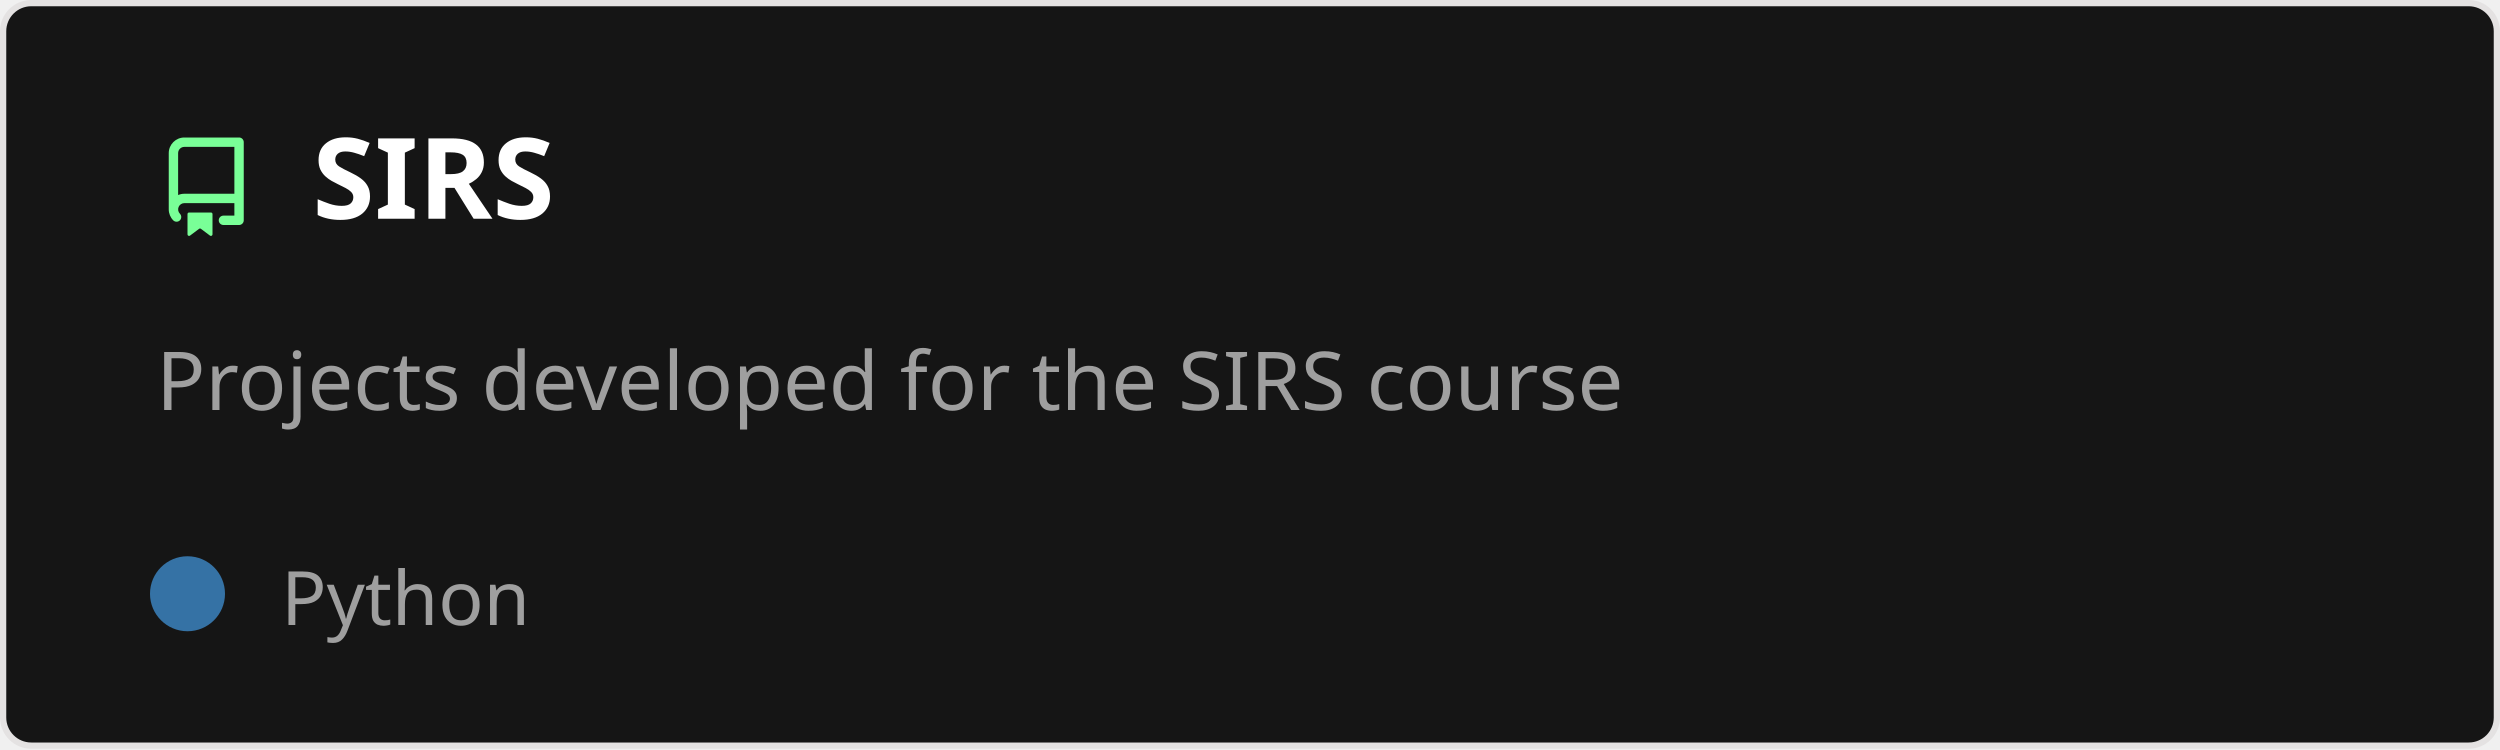
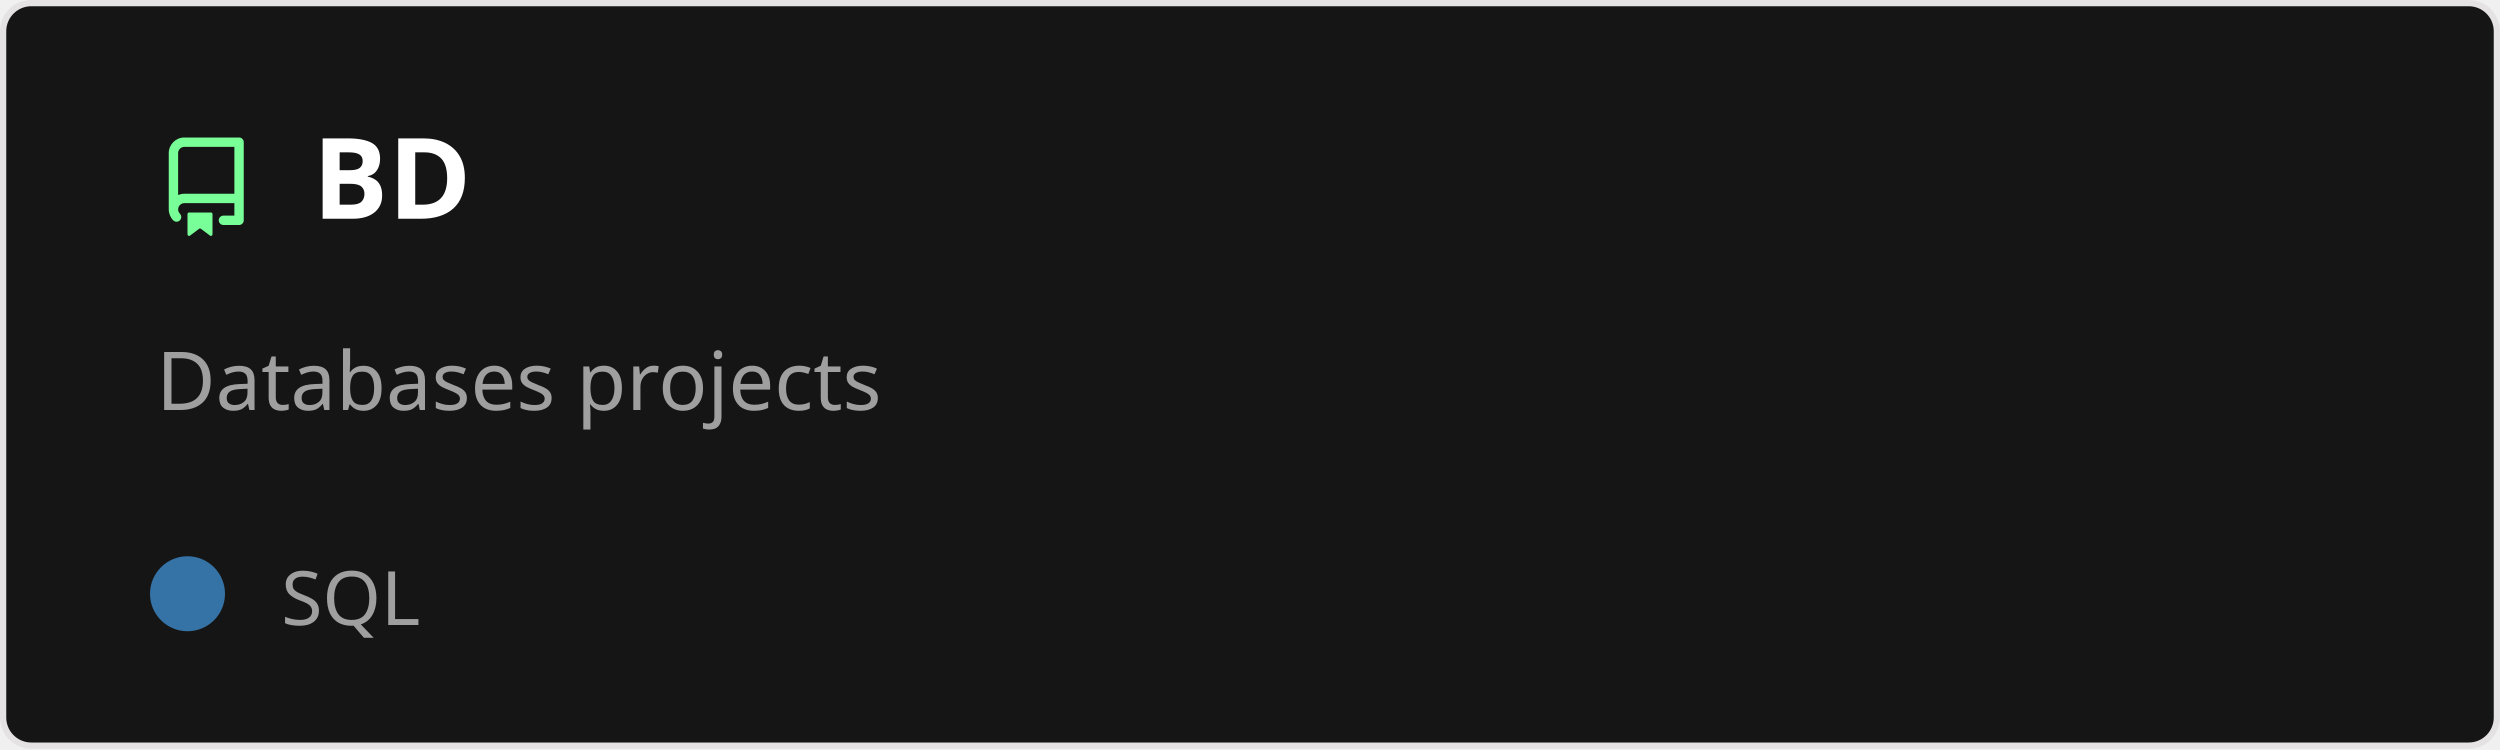
<svg xmlns="http://www.w3.org/2000/svg" width="400" height="120" viewBox="0 0 400 120" fill="none">
  <style>
          .header {
            font: 600 18px 'Segoe UI', Ubuntu, Sans-Serif;
            fill: #fff;
            animation: fadeInAnimation 0.8s ease-in-out forwards;
          }
          
    .description { font: 400 13px 'Segoe UI', Ubuntu, Sans-Serif; fill: #9f9f9f }
    .gray { font: 400 12px 'Segoe UI', Ubuntu, Sans-Serif; fill: #9f9f9f }
    .icon { fill: #79ff97 }
    .badge { font: 600 11px 'Segoe UI', Ubuntu, Sans-Serif; }
    .badge rect { opacity: 0.2 }
  

          
    /* Animations */
    @keyframes scaleInAnimation {
      from {
        transform: translate(-5px, 5px) scale(0);
      }
      to {
        transform: translate(-5px, 5px) scale(1);
      }
    }
    @keyframes fadeInAnimation {
      from {
        opacity: 0;
      }
      to {
        opacity: 1;
      }
    }
  
          * { animation-duration: 0s !important; animation-delay: 0s !important; }
        </style>

        undefined

        <rect data-testid="card-bg" x="0.5" y="0.5" rx="4.5" height="99%" stroke="#E4E2E2" width="399" fill="#151515" stroke-opacity="1" />
  <g data-testid="card-title" transform="translate(25, 35)">
    <g transform="translate(0, 0)">
      <svg class="icon" x="0" y="-13" viewBox="0 0 16 16" version="1.1" width="16" height="16">
        <path fill-rule="evenodd" d="M2 2.5A2.5 2.5 0 014.5 0h8.75a.75.75 0 01.75.75v12.5a.75.75 0 01-.75.75h-2.5a.75.75 0 110-1.5h1.75v-2h-8a1 1 0 00-.714 1.7.75.75 0 01-1.072 1.05A2.495 2.495 0 012 11.5v-9zm10.5-1V9h-8c-.356 0-.694.074-1 .208V2.5a1 1 0 011-1h8zM5 12.25v3.25a.25.25 0 00.4.2l1.45-1.087a.25.25 0 01.3 0L8.6 15.7a.25.25 0 00.4-.2v-3.25a.25.25 0 00-.25-.25h-3.5a.25.25 0 00-.25.25z" />
      </svg>
    </g>
    <g transform="translate(25, 0)">
-       <text x="0" y="0" class="header" data-testid="header">SIRS</text>
+       <text x="0" y="0" class="header" data-testid="header">BD</text>
    </g>
  </g>
  <g data-testid="main-card-body" transform="translate(0, 55)">
    <text class="description" x="25" y="-5">
-       <tspan dy="1.2em" x="25">Projects developed for the SIRS course</tspan>
+       <tspan dy="1.2em" x="25">Databases projects</tspan>
    </text>
    <g transform="translate(0, 45)">
      <g data-testid="primary-lang" transform="translate(30, 0)">
        <circle data-testid="lang-color" cx="0" cy="-5" r="6" fill="#3572A5" />
-         <text data-testid="lang-name" class="gray" x="15">Python</text>
+         <text data-testid="lang-name" class="gray" x="15">SQL</text>
      </g>
      <g data-testid="star-fork-group" transform="translate(125, 0)">
        
      </g>
    </g>
  </g>
</svg>
